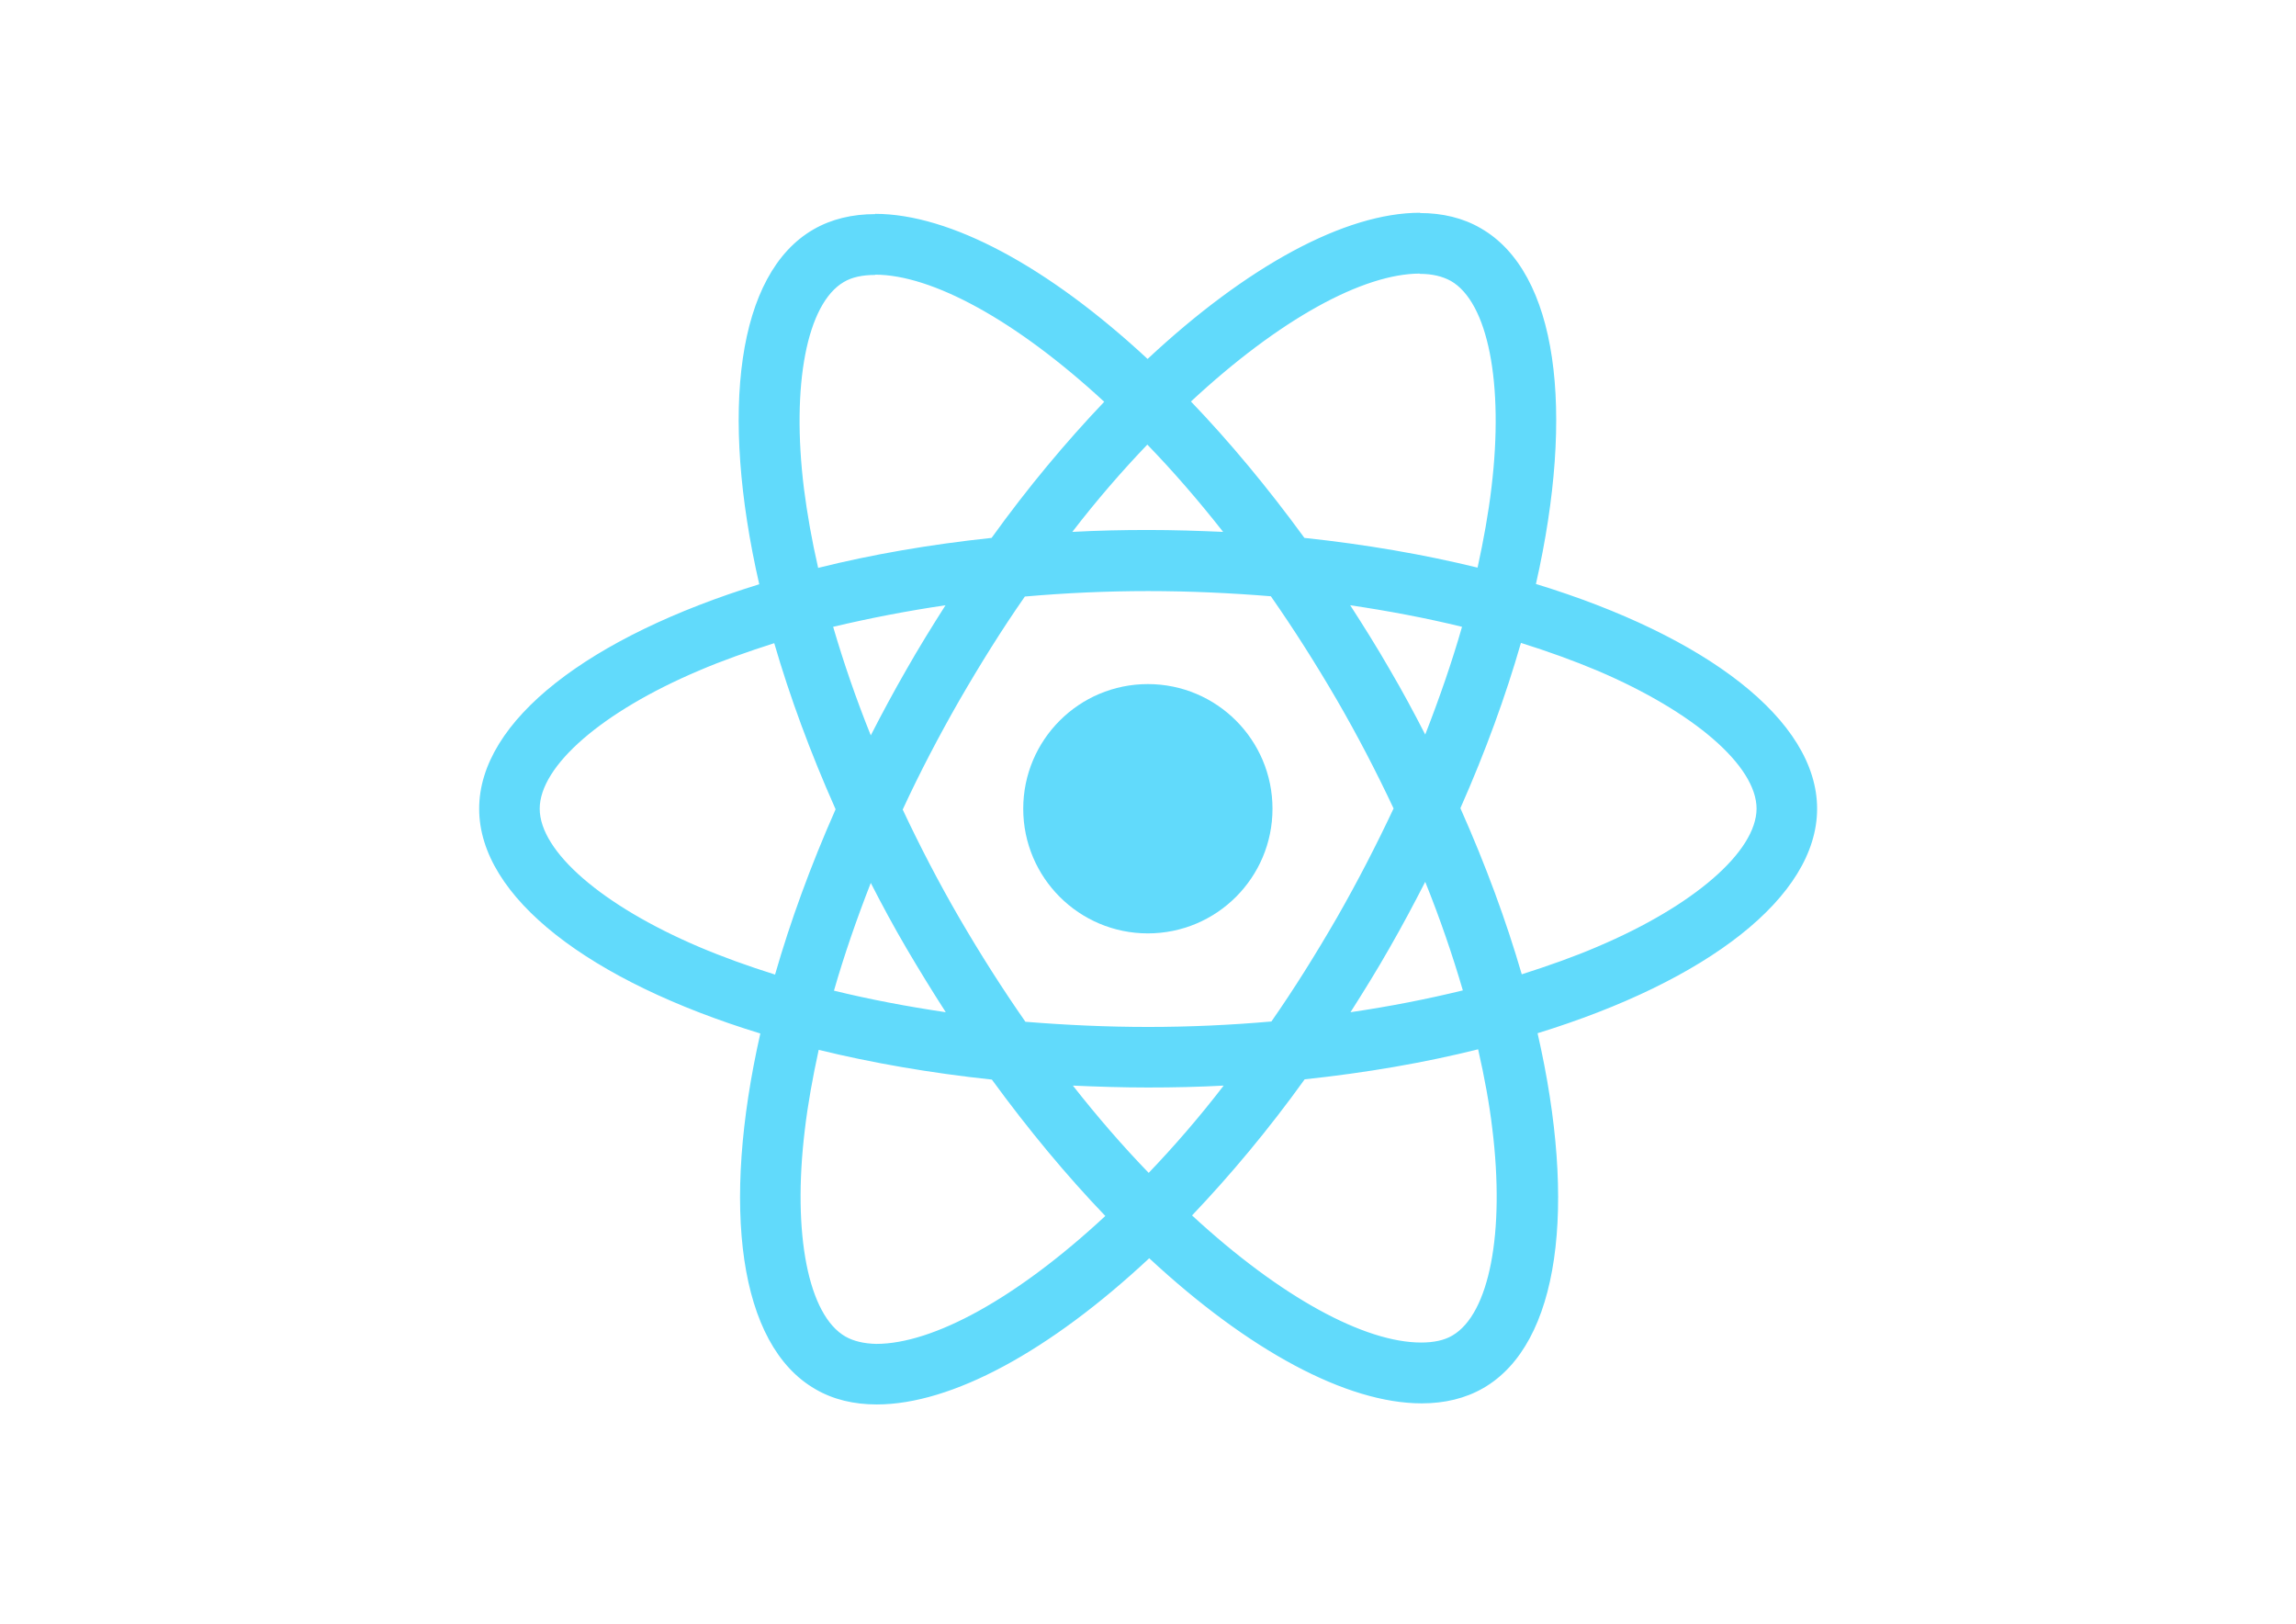
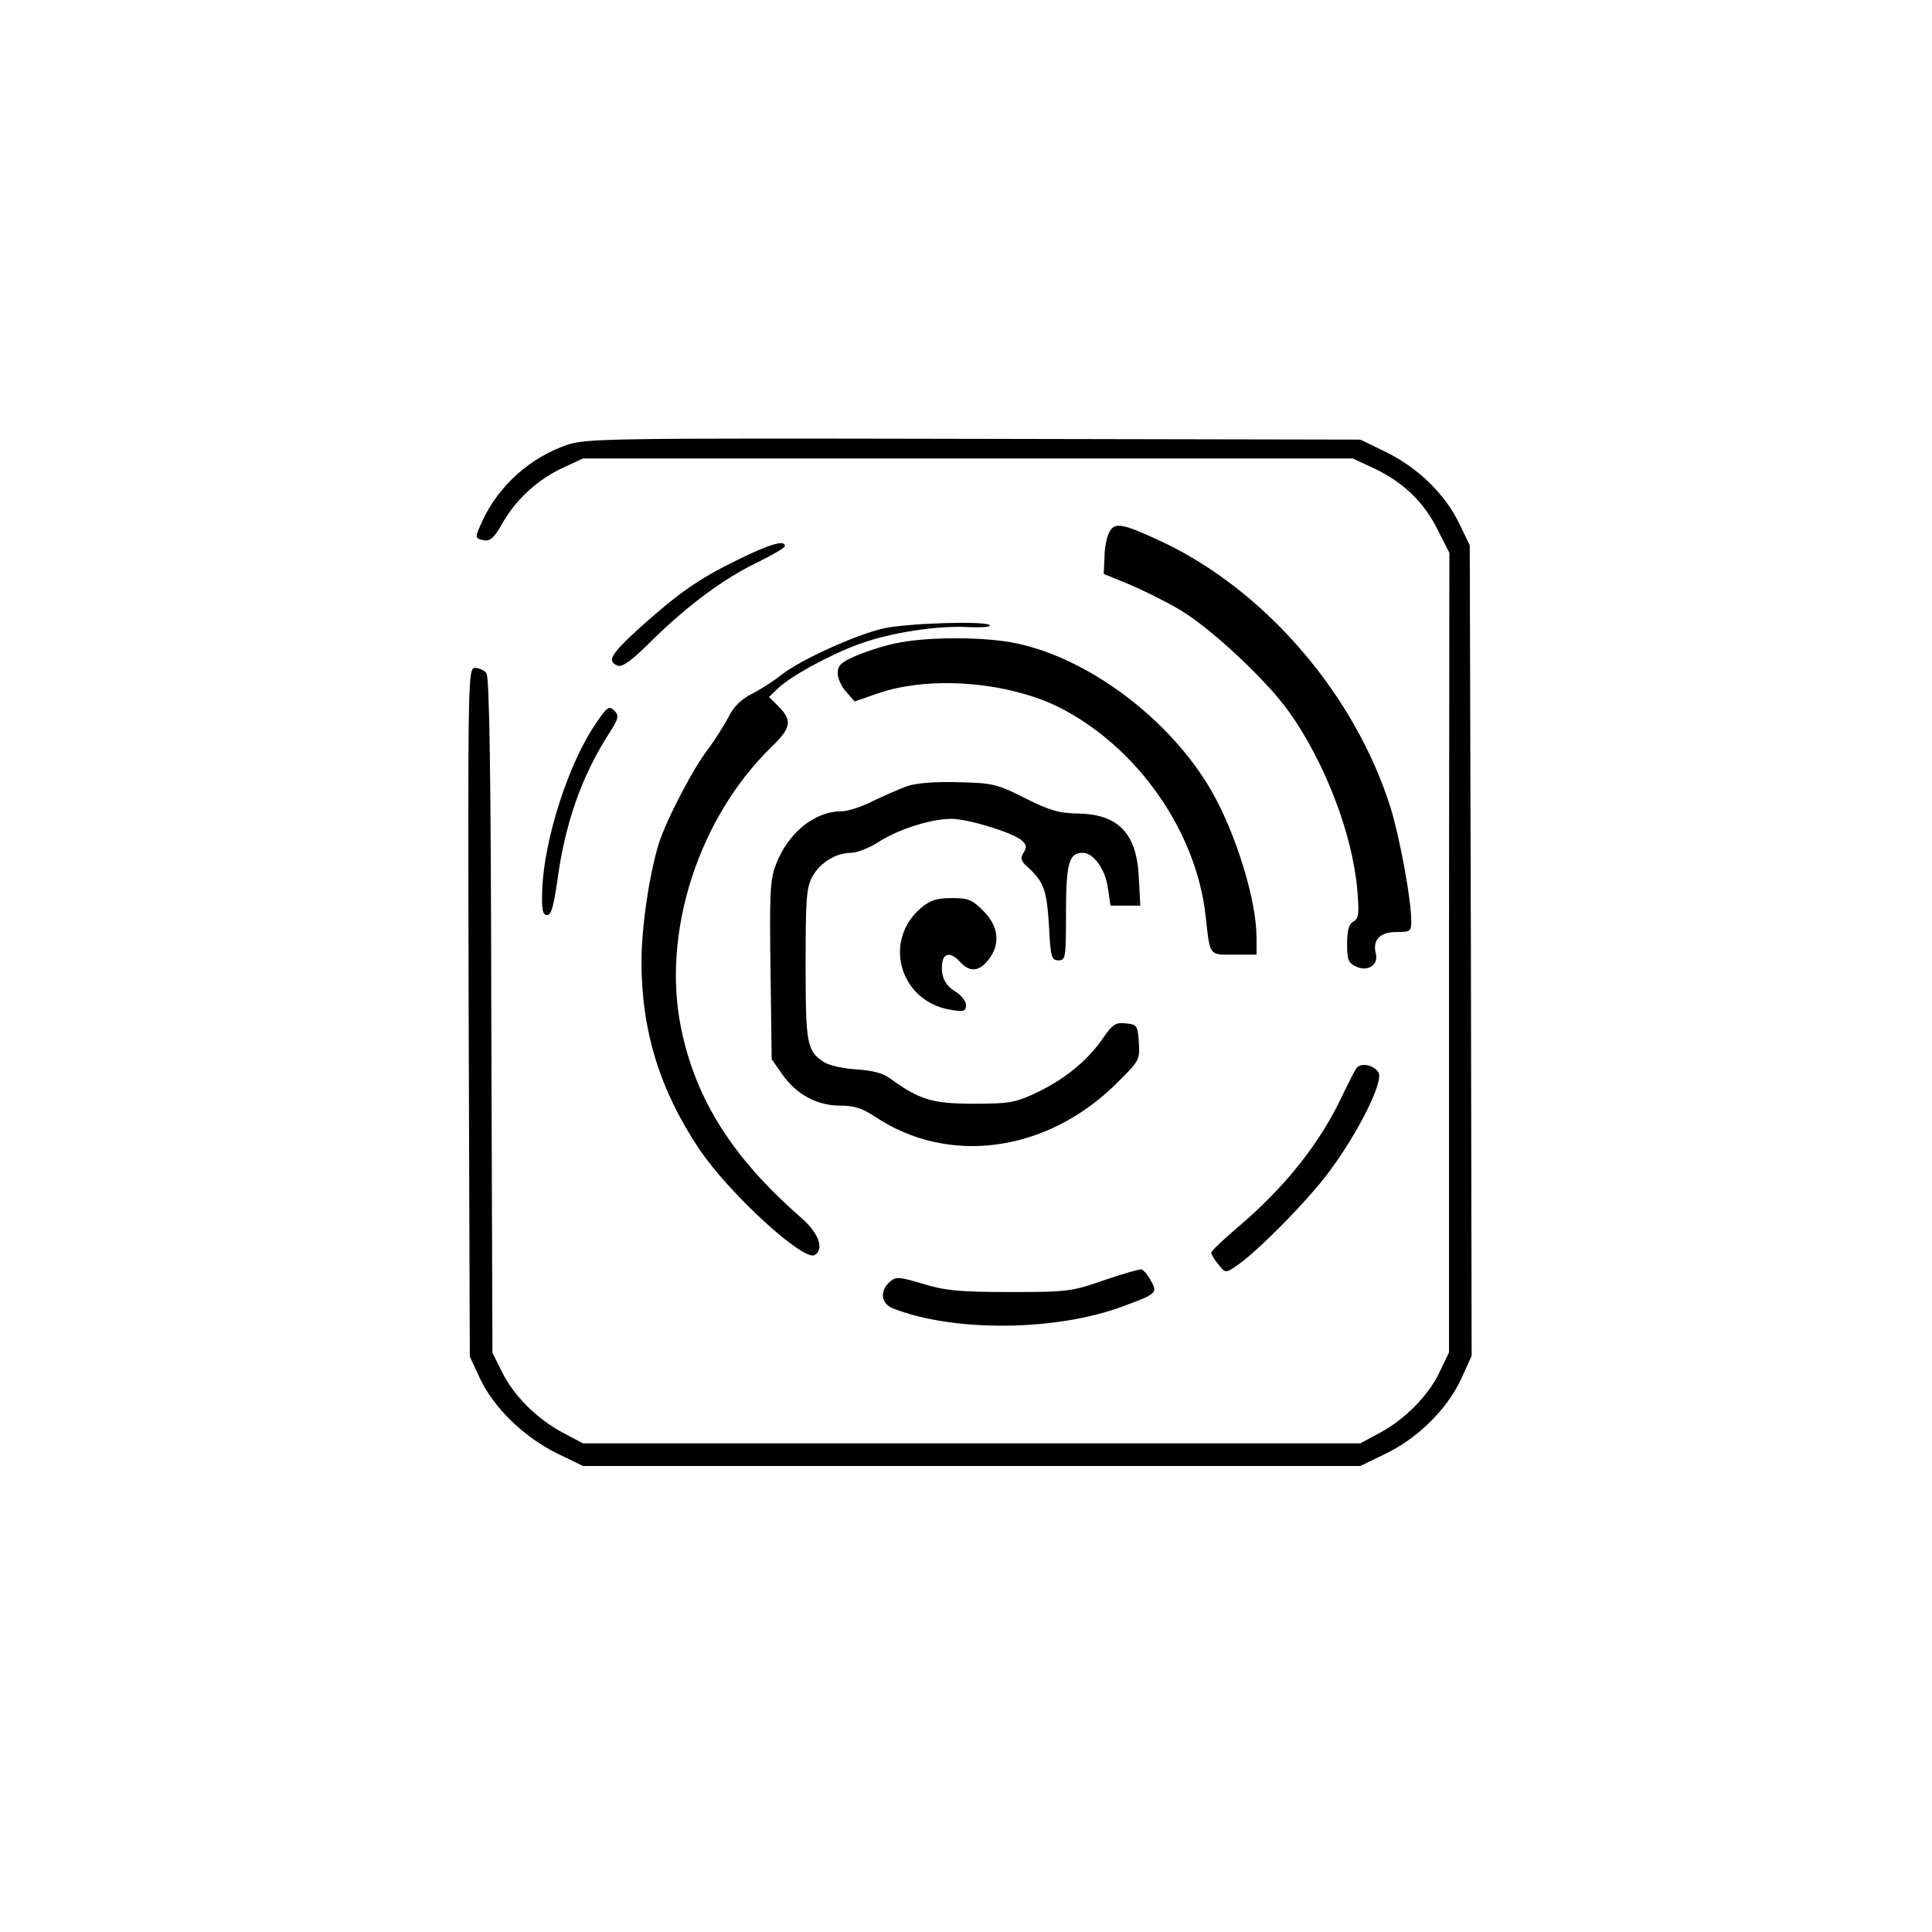
- <svg xmlns="http://www.w3.org/2000/svg" viewBox="0 0 841.9 595.3">
-   <g fill="#61DAFB">
-     <path d="M666.3 296.5c0-32.5-40.7-63.3-103.1-82.4 14.4-63.6 8-114.2-20.2-130.4-6.5-3.8-14.1-5.6-22.4-5.6v22.3c4.6 0 8.3.9 11.4 2.6 13.6 7.8 19.5 37.5 14.9 75.7-1.1 9.4-2.9 19.3-5.1 29.4-19.6-4.8-41-8.5-63.5-10.9-13.5-18.5-27.5-35.3-41.6-50 32.6-30.3 63.2-46.9 84-46.9V78c-27.5 0-63.5 19.6-99.9 53.6-36.4-33.8-72.4-53.2-99.9-53.2v22.3c20.7 0 51.4 16.5 84 46.6-14 14.7-28 31.4-41.3 49.9-22.6 2.4-44 6.1-63.6 11-2.3-10-4-19.7-5.2-29-4.7-38.2 1.1-67.9 14.6-75.8 3-1.8 6.9-2.6 11.5-2.6V78.5c-8.4 0-16 1.8-22.6 5.6-28.1 16.2-34.4 66.7-19.9 130.1-62.2 19.2-102.7 49.9-102.7 82.3 0 32.5 40.7 63.3 103.1 82.4-14.4 63.6-8 114.2 20.2 130.4 6.5 3.8 14.1 5.6 22.5 5.6 27.5 0 63.5-19.6 99.9-53.6 36.4 33.8 72.4 53.2 99.9 53.2 8.4 0 16-1.8 22.6-5.6 28.1-16.2 34.4-66.7 19.9-130.1 62-19.1 102.5-49.9 102.5-82.3zm-130.2-66.7c-3.7 12.9-8.3 26.2-13.5 39.5-4.1-8-8.4-16-13.1-24-4.6-8-9.5-15.8-14.4-23.4 14.2 2.1 27.9 4.7 41 7.9zm-45.8 106.5c-7.8 13.5-15.8 26.3-24.1 38.2-14.9 1.3-30 2-45.2 2-15.1 0-30.2-.7-45-1.9-8.3-11.9-16.4-24.6-24.2-38-7.6-13.1-14.5-26.4-20.8-39.8 6.2-13.4 13.2-26.8 20.7-39.9 7.8-13.5 15.8-26.3 24.1-38.2 14.9-1.3 30-2 45.2-2 15.1 0 30.2.7 45 1.9 8.3 11.9 16.4 24.6 24.2 38 7.6 13.1 14.5 26.4 20.8 39.8-6.3 13.4-13.2 26.8-20.7 39.9zm32.3-13c5.4 13.4 10 26.8 13.8 39.8-13.1 3.2-26.9 5.9-41.2 8 4.9-7.7 9.8-15.6 14.4-23.7 4.6-8 8.9-16.1 13-24.1zM421.2 430c-9.3-9.6-18.6-20.3-27.8-32 9 .4 18.2.7 27.5.7 9.4 0 18.7-.2 27.8-.7-9 11.7-18.3 22.4-27.5 32zm-74.4-58.9c-14.2-2.1-27.9-4.7-41-7.9 3.7-12.9 8.3-26.2 13.5-39.5 4.1 8 8.4 16 13.1 24 4.7 8 9.5 15.8 14.4 23.4zM420.7 163c9.3 9.6 18.6 20.3 27.8 32-9-.4-18.2-.7-27.5-.7-9.4 0-18.7.2-27.8.7 9-11.7 18.3-22.4 27.5-32zm-74 58.9c-4.9 7.7-9.8 15.6-14.4 23.7-4.6 8-8.9 16-13 24-5.4-13.4-10-26.8-13.8-39.8 13.1-3.1 26.9-5.8 41.2-7.9zm-90.5 125.2c-35.4-15.1-58.3-34.9-58.3-50.6 0-15.7 22.9-35.6 58.3-50.6 8.6-3.7 18-7 27.7-10.1 5.7 19.6 13.2 40 22.5 60.9-9.2 20.8-16.6 41.1-22.2 60.6-9.9-3.1-19.3-6.5-28-10.2zM310 490c-13.6-7.8-19.5-37.5-14.9-75.7 1.1-9.4 2.9-19.3 5.1-29.4 19.6 4.8 41 8.5 63.5 10.9 13.5 18.5 27.5 35.3 41.6 50-32.6 30.3-63.2 46.9-84 46.9-4.5-.1-8.3-1-11.3-2.7zm237.2-76.2c4.7 38.2-1.1 67.9-14.6 75.8-3 1.8-6.9 2.6-11.5 2.6-20.7 0-51.4-16.5-84-46.6 14-14.7 28-31.4 41.3-49.9 22.6-2.4 44-6.1 63.6-11 2.3 10.1 4.1 19.8 5.2 29.1zm38.5-66.7c-8.6 3.7-18 7-27.7 10.1-5.7-19.6-13.2-40-22.5-60.9 9.2-20.8 16.6-41.1 22.2-60.6 9.9 3.1 19.3 6.5 28.1 10.2 35.4 15.1 58.3 34.9 58.3 50.6-.1 15.7-23 35.6-58.4 50.6zM320.8 78.4z" />
-     <circle cx="420.9" cy="296.5" r="45.7" />
-     <path d="M520.5 78.1z" />
+ <svg xmlns="http://www.w3.org/2000/svg" version="1.0" width="512pt" height="512pt" viewBox="0 0 512 512" preserveAspectRatio="xMidYMid meet">
+   <g transform="translate(0,512) scale(0.1,-0.1)" fill="#000000" stroke="none">
+     <path d="M1503 3941 c-97 -33 -180 -107 -223 -198 -23 -50 -23 -50 5 -55 14 -2 26 9 44 41 35 64 94 119 160 150 l56 26 1020 0 1020 0 56 -26 c78 -37 133 -90 169 -163 l31 -61 -1 -1060 0 -1059 -24 -50 c-28 -62 -94 -129 -161 -164 l-50 -27 -1030 0 -1030 0 -53 28 c-68 36 -131 98 -162 162 l-25 50 -3 894 c-1 643 -5 898 -13 907 -6 8 -20 14 -30 14 -19 0 -19 -21 -17 -912 l3 -913 27 -58 c36 -77 116 -155 203 -198 l70 -34 1030 0 1030 0 68 33 c86 42 161 117 199 197 l28 62 -2 1074 -3 1074 -29 60 c-38 77 -108 145 -193 187 l-68 33 -1025 2 c-966 2 -1028 1 -1077 -16z" />
+     <path d="M2940 3710 c-7 -12 -13 -42 -13 -67 l-2 -44 66 -27 c36 -15 97 -45 134 -67 82 -48 230 -186 290 -270 96 -134 169 -325 182 -473 5 -63 4 -76 -10 -84 -12 -6 -17 -23 -17 -59 0 -43 3 -51 25 -61 31 -14 59 6 51 35 -9 36 11 57 54 57 37 0 40 2 40 28 0 58 -30 221 -55 302 -94 299 -332 576 -607 705 -103 48 -124 52 -138 25z" />
+     <path d="M1954 3636 c-104 -51 -155 -87 -259 -180 -76 -69 -88 -89 -58 -100 12 -5 38 14 92 68 96 94 191 164 281 207 38 19 70 37 70 42 0 17 -41 5 -126 -37z" />
+     <path d="M2343 3455 c-73 -16 -223 -84 -273 -124 -20 -16 -54 -38 -78 -50 -29 -15 -48 -34 -63 -64 -12 -23 -35 -58 -50 -79 -39 -48 -113 -190 -133 -253 -25 -81 -46 -221 -46 -314 0 -183 49 -341 153 -496 79 -118 277 -299 306 -281 26 16 11 58 -36 99 -181 158 -279 312 -318 502 -52 253 46 557 239 745 53 51 56 70 20 107 l-26 26 24 23 c33 32 137 89 217 118 83 30 208 49 289 44 33 -1 58 0 55 5 -7 12 -214 6 -280 -8z" />
+     <path d="M2373 3415 c-34 -7 -82 -23 -107 -34 -37 -16 -46 -25 -46 -45 0 -14 10 -36 23 -50 l22 -25 60 21 c138 48 344 32 483 -37 206 -105 362 -327 387 -552 12 -108 8 -103 75 -103 l60 0 0 44 c0 100 -54 276 -120 391 -108 187 -322 349 -516 390 -85 18 -238 18 -321 0z" />
+     <path d="M1580 3204 c-73 -105 -138 -308 -143 -441 -2 -54 1 -68 13 -68 11 0 17 23 27 91 20 150 64 276 135 387 28 43 29 50 16 64 -14 13 -19 10 -48 -33z" />
+     <path d="M2405 3037 c-22 -8 -63 -26 -92 -40 -29 -15 -66 -27 -83 -27 -71 0 -142 -57 -174 -142 -15 -37 -17 -78 -14 -279 l3 -236 28 -40 c37 -53 92 -83 153 -83 38 0 59 -7 94 -30 194 -129 453 -94 637 87 63 62 64 64 61 111 -3 45 -5 47 -35 50 -27 3 -35 -3 -62 -42 -40 -58 -102 -108 -177 -143 -53 -25 -70 -28 -164 -28 -110 0 -144 11 -221 67 -18 14 -47 21 -89 24 -35 2 -74 11 -86 19 -46 30 -49 48 -49 260 0 172 2 204 18 232 20 37 63 63 103 63 15 0 48 13 73 29 53 34 139 61 192 61 43 0 155 -34 184 -55 16 -13 17 -19 8 -34 -10 -16 -8 -23 14 -42 40 -38 47 -59 53 -154 4 -82 7 -90 25 -90 19 0 20 7 20 126 0 131 8 159 44 159 29 0 60 -43 67 -93 l7 -47 39 0 40 0 -4 74 c-5 117 -54 168 -160 170 -52 1 -76 8 -142 41 -73 37 -85 40 -175 42 -60 2 -111 -2 -136 -10z" />
+     <path d="M2442 2715 c-104 -87 -58 -249 77 -271 36 -6 41 -4 41 13 0 10 -13 26 -29 36 -28 16 -40 45 -33 80 5 23 25 22 47 -3 25 -27 50 -25 74 6 33 41 28 89 -13 130 -30 30 -40 34 -84 34 -39 0 -57 -6 -80 -25z" />
+     <path d="M3594 2288 c-5 -7 -21 -39 -36 -70 -60 -128 -151 -242 -275 -348 -40 -34 -73 -65 -73 -70 0 -4 8 -18 19 -31 18 -23 19 -23 46 -5 53 35 189 172 246 249 78 104 147 242 132 265 -13 21 -49 27 -59 10z" />
+     <path d="M2925 1727 c-86 -30 -97 -31 -250 -31 -133 0 -172 4 -230 22 -64 19 -71 19 -87 5 -28 -25 -23 -59 10 -71 162 -63 436 -60 613 8 84 31 87 34 69 66 -8 15 -19 28 -25 30 -5 1 -50 -12 -100 -29z" />
  </g>
</svg>
